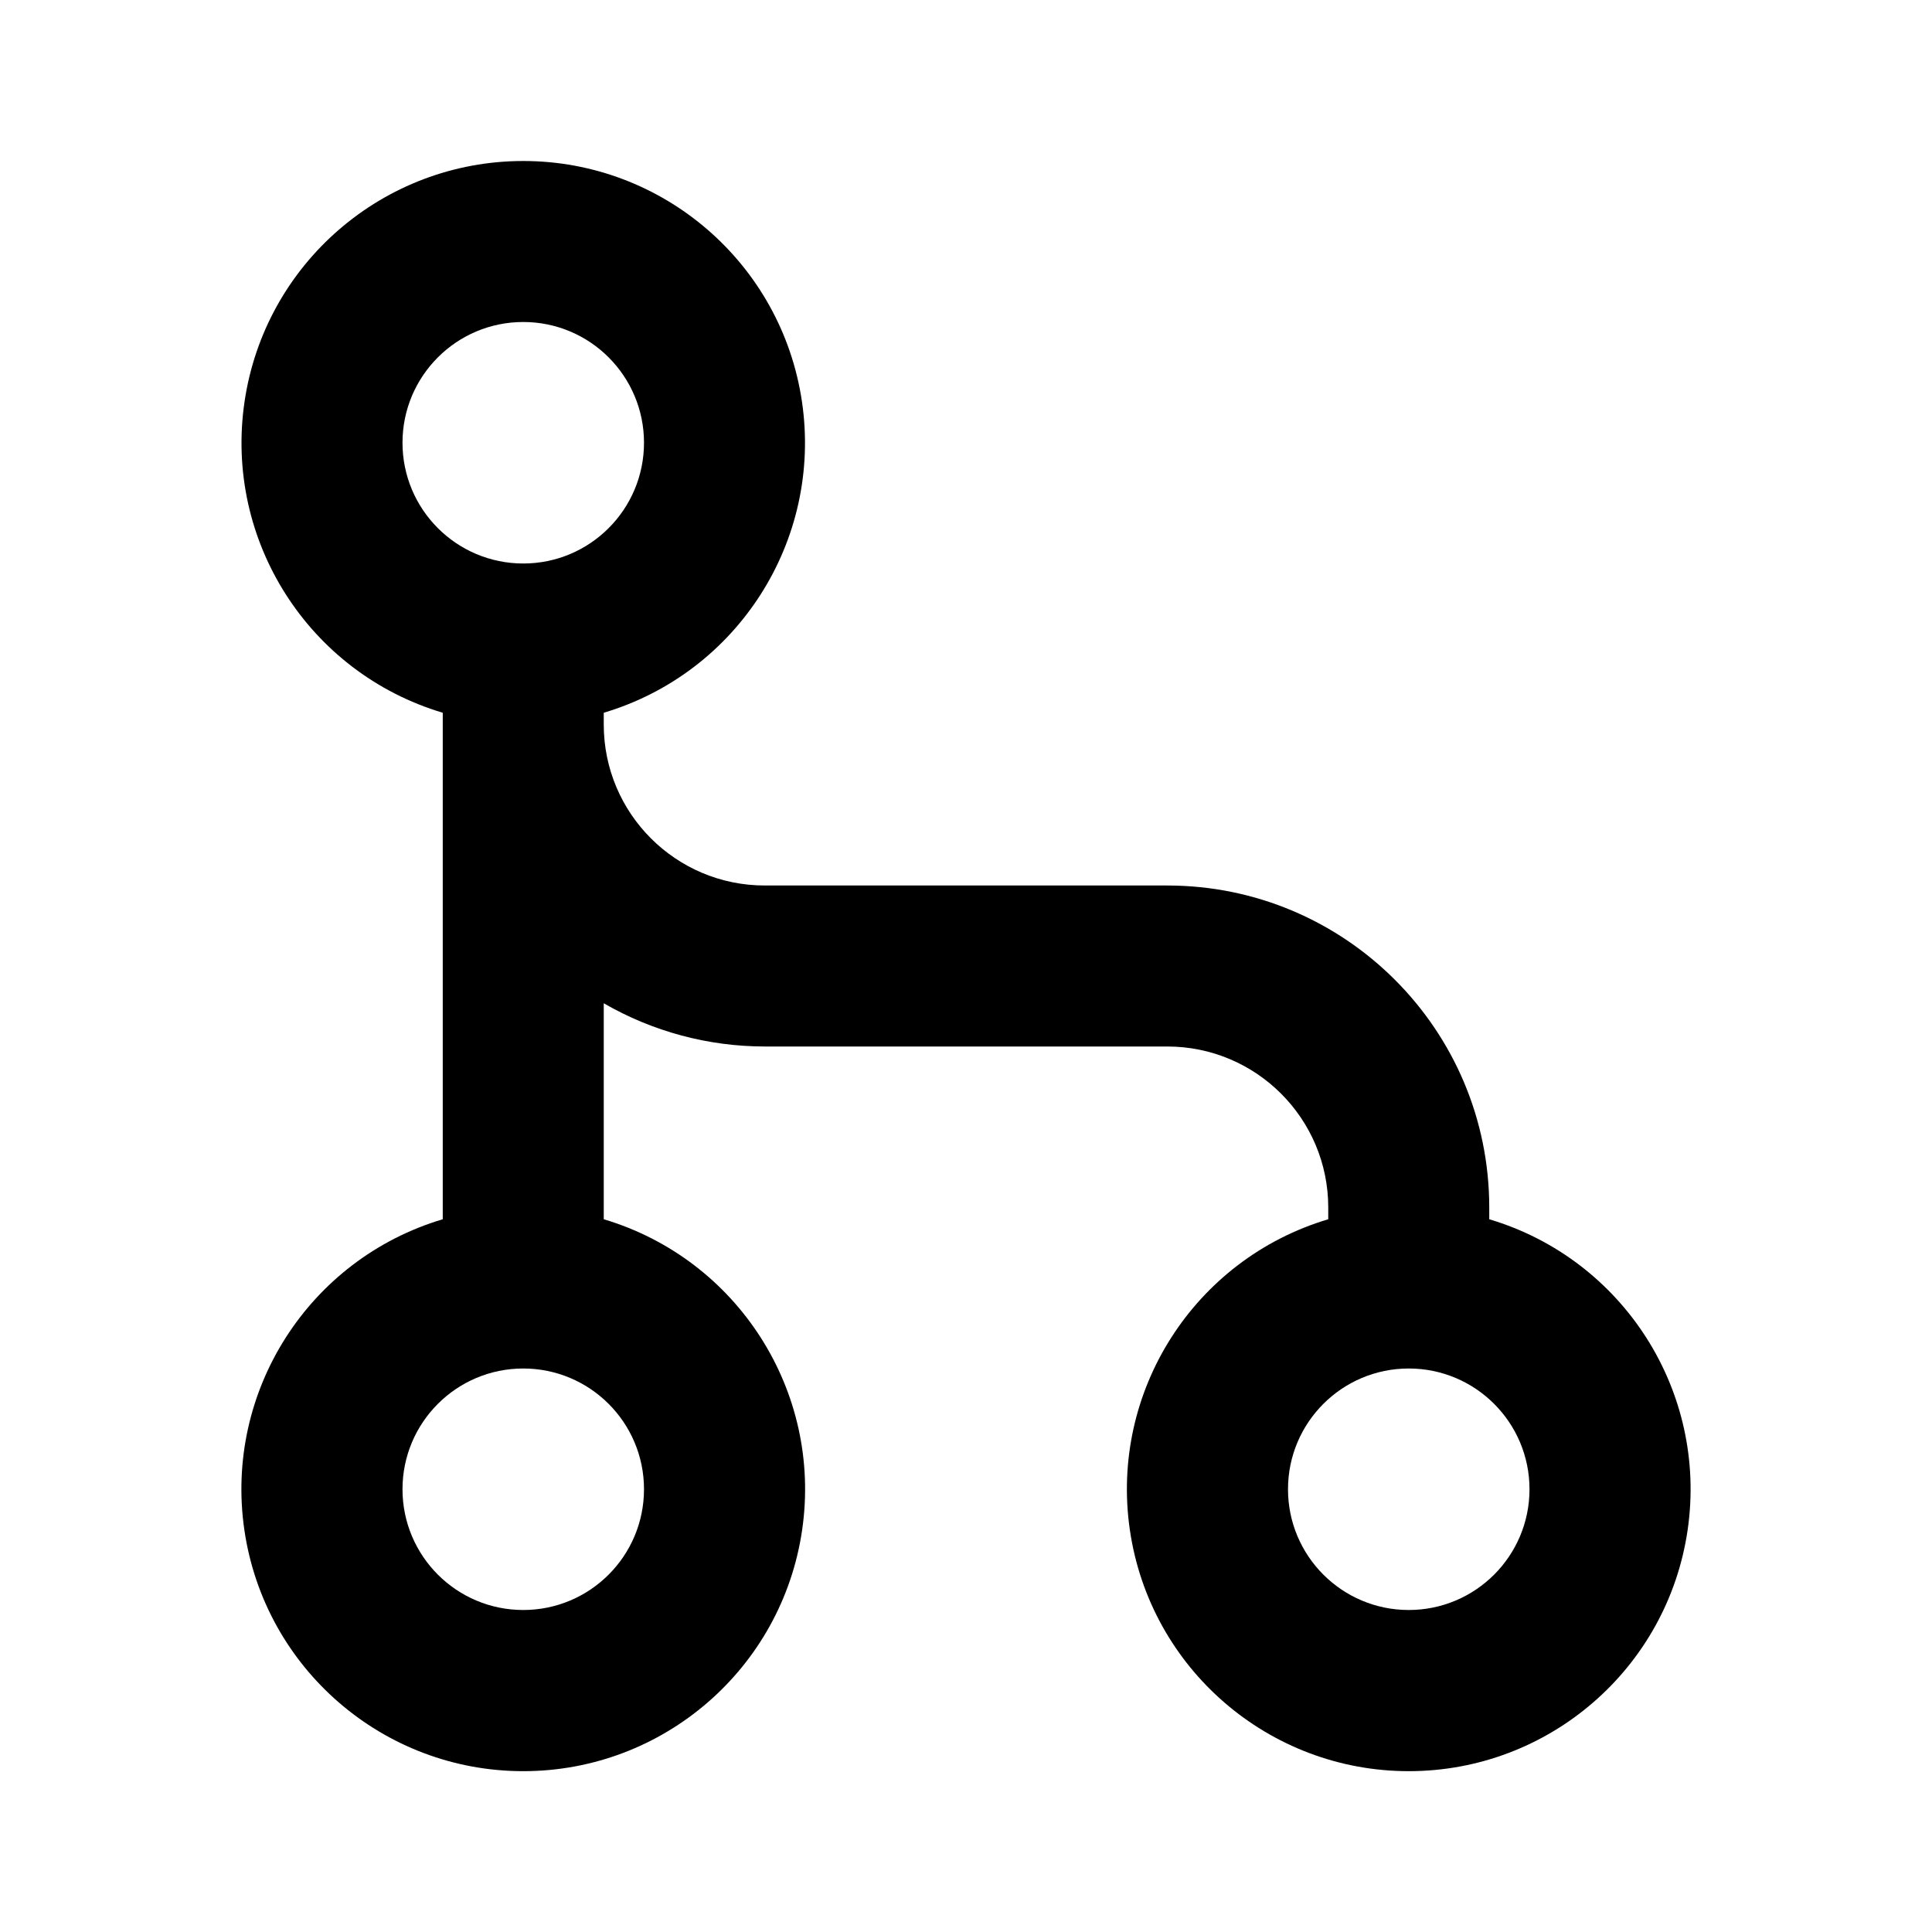
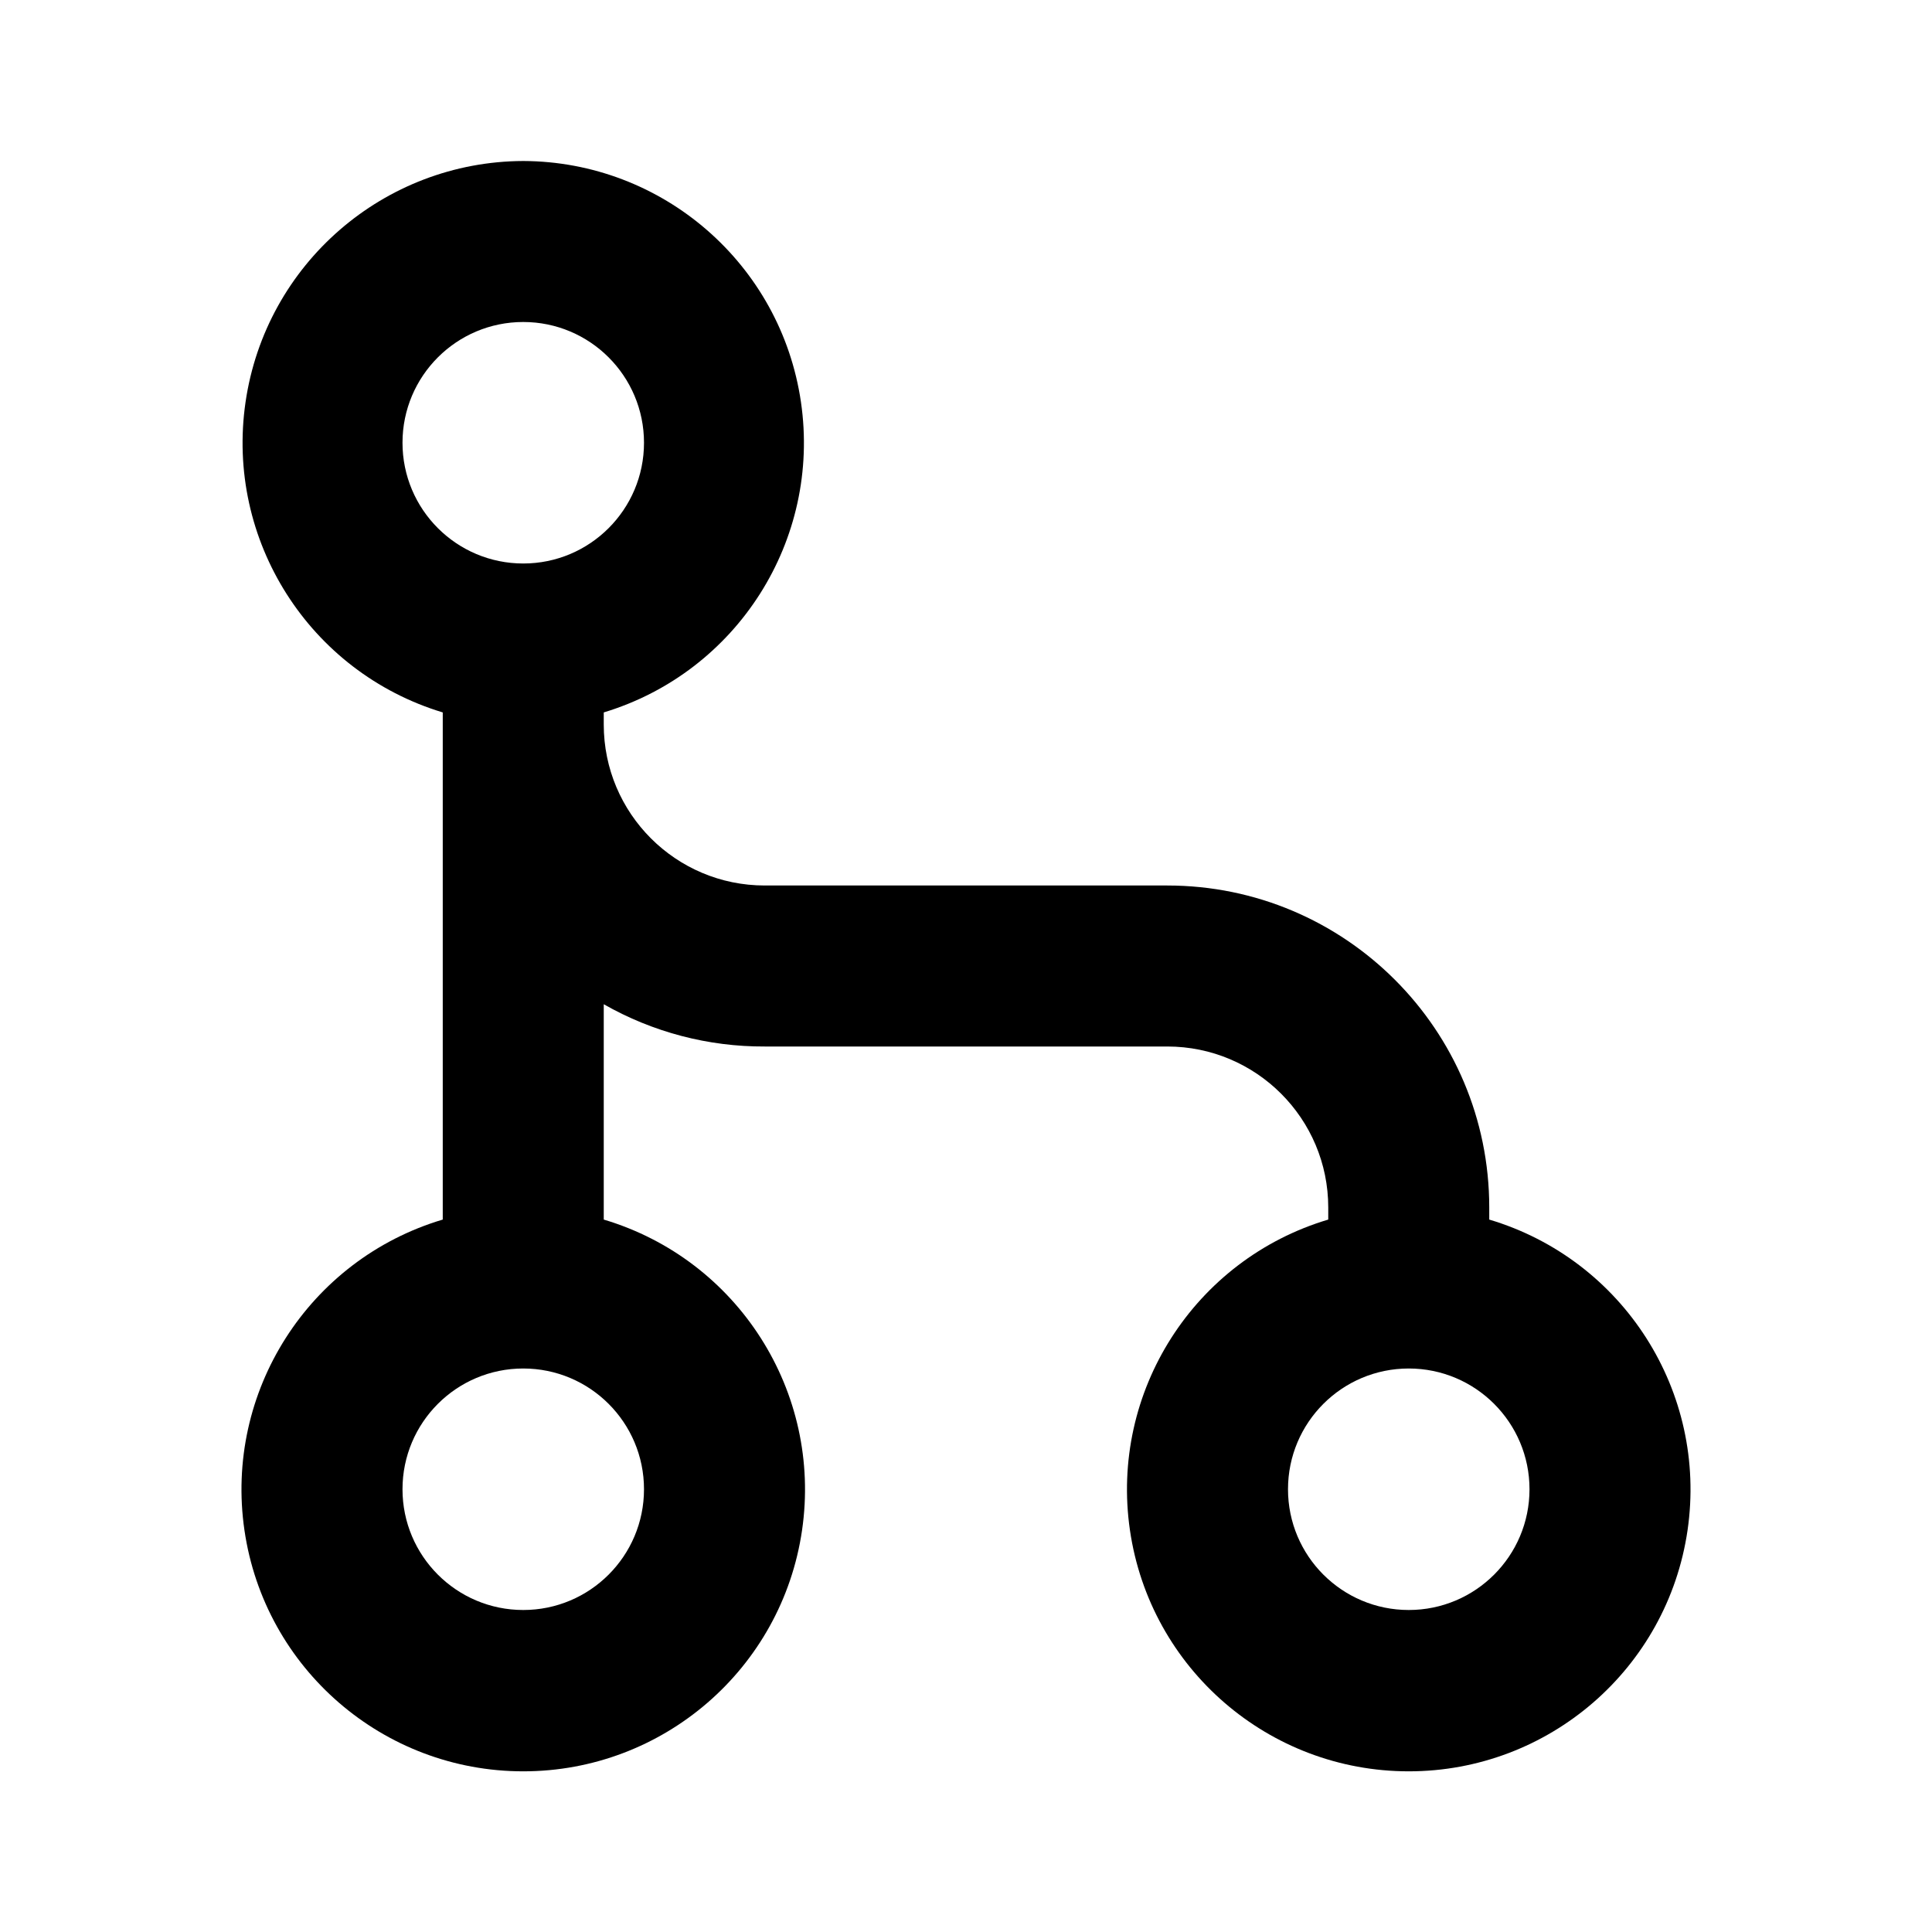
<svg xmlns="http://www.w3.org/2000/svg" viewBox="0 0 96 96">
-   <path fill="currentColor" d="M26 8a14 14 0 0 1 4 27.416V36a8 8 0 0 0 8 8h20a16 16 0 0 1 16 16v.584a14.004 14.004 0 1 1-8 0V60a8 8 0 0 0-8-8h-20a16 16 0 0 1-8-2.148v10.732a14.004 14.004 0 1 1-8 0V35.416A14 14 0 0 1 26 8m0 60a6 6 0 1 0 0 12 6 6 0 0 0 0-12m44 0a6 6 0 1 0 0 12 6 6 0 0 0 0-12M26 16a6 6 0 1 0 0 12 6 6 0 0 0 0-12" />
+   <path fill="currentColor" d="M26 8a14 14 0 0 1 4 27.4v.6a8 8 0 0 0 8 8h20a16 16 0 0 1 16 16v.6a14 14 0 1 1-8 0V60a8 8 0 0 0-8-8H38a16 16 0 0 1-8-2.1v10.7a14 14 0 1 1-8 0V35.4A14 14 0 0 1 26 8m0 60a6 6 0 1 0 0 12 6 6 0 0 0 0-12m44 0a6 6 0 1 0 0 12 6 6 0 0 0 0-12M26 16a6 6 0 1 0 0 12 6 6 0 0 0 0-12" />
</svg>
